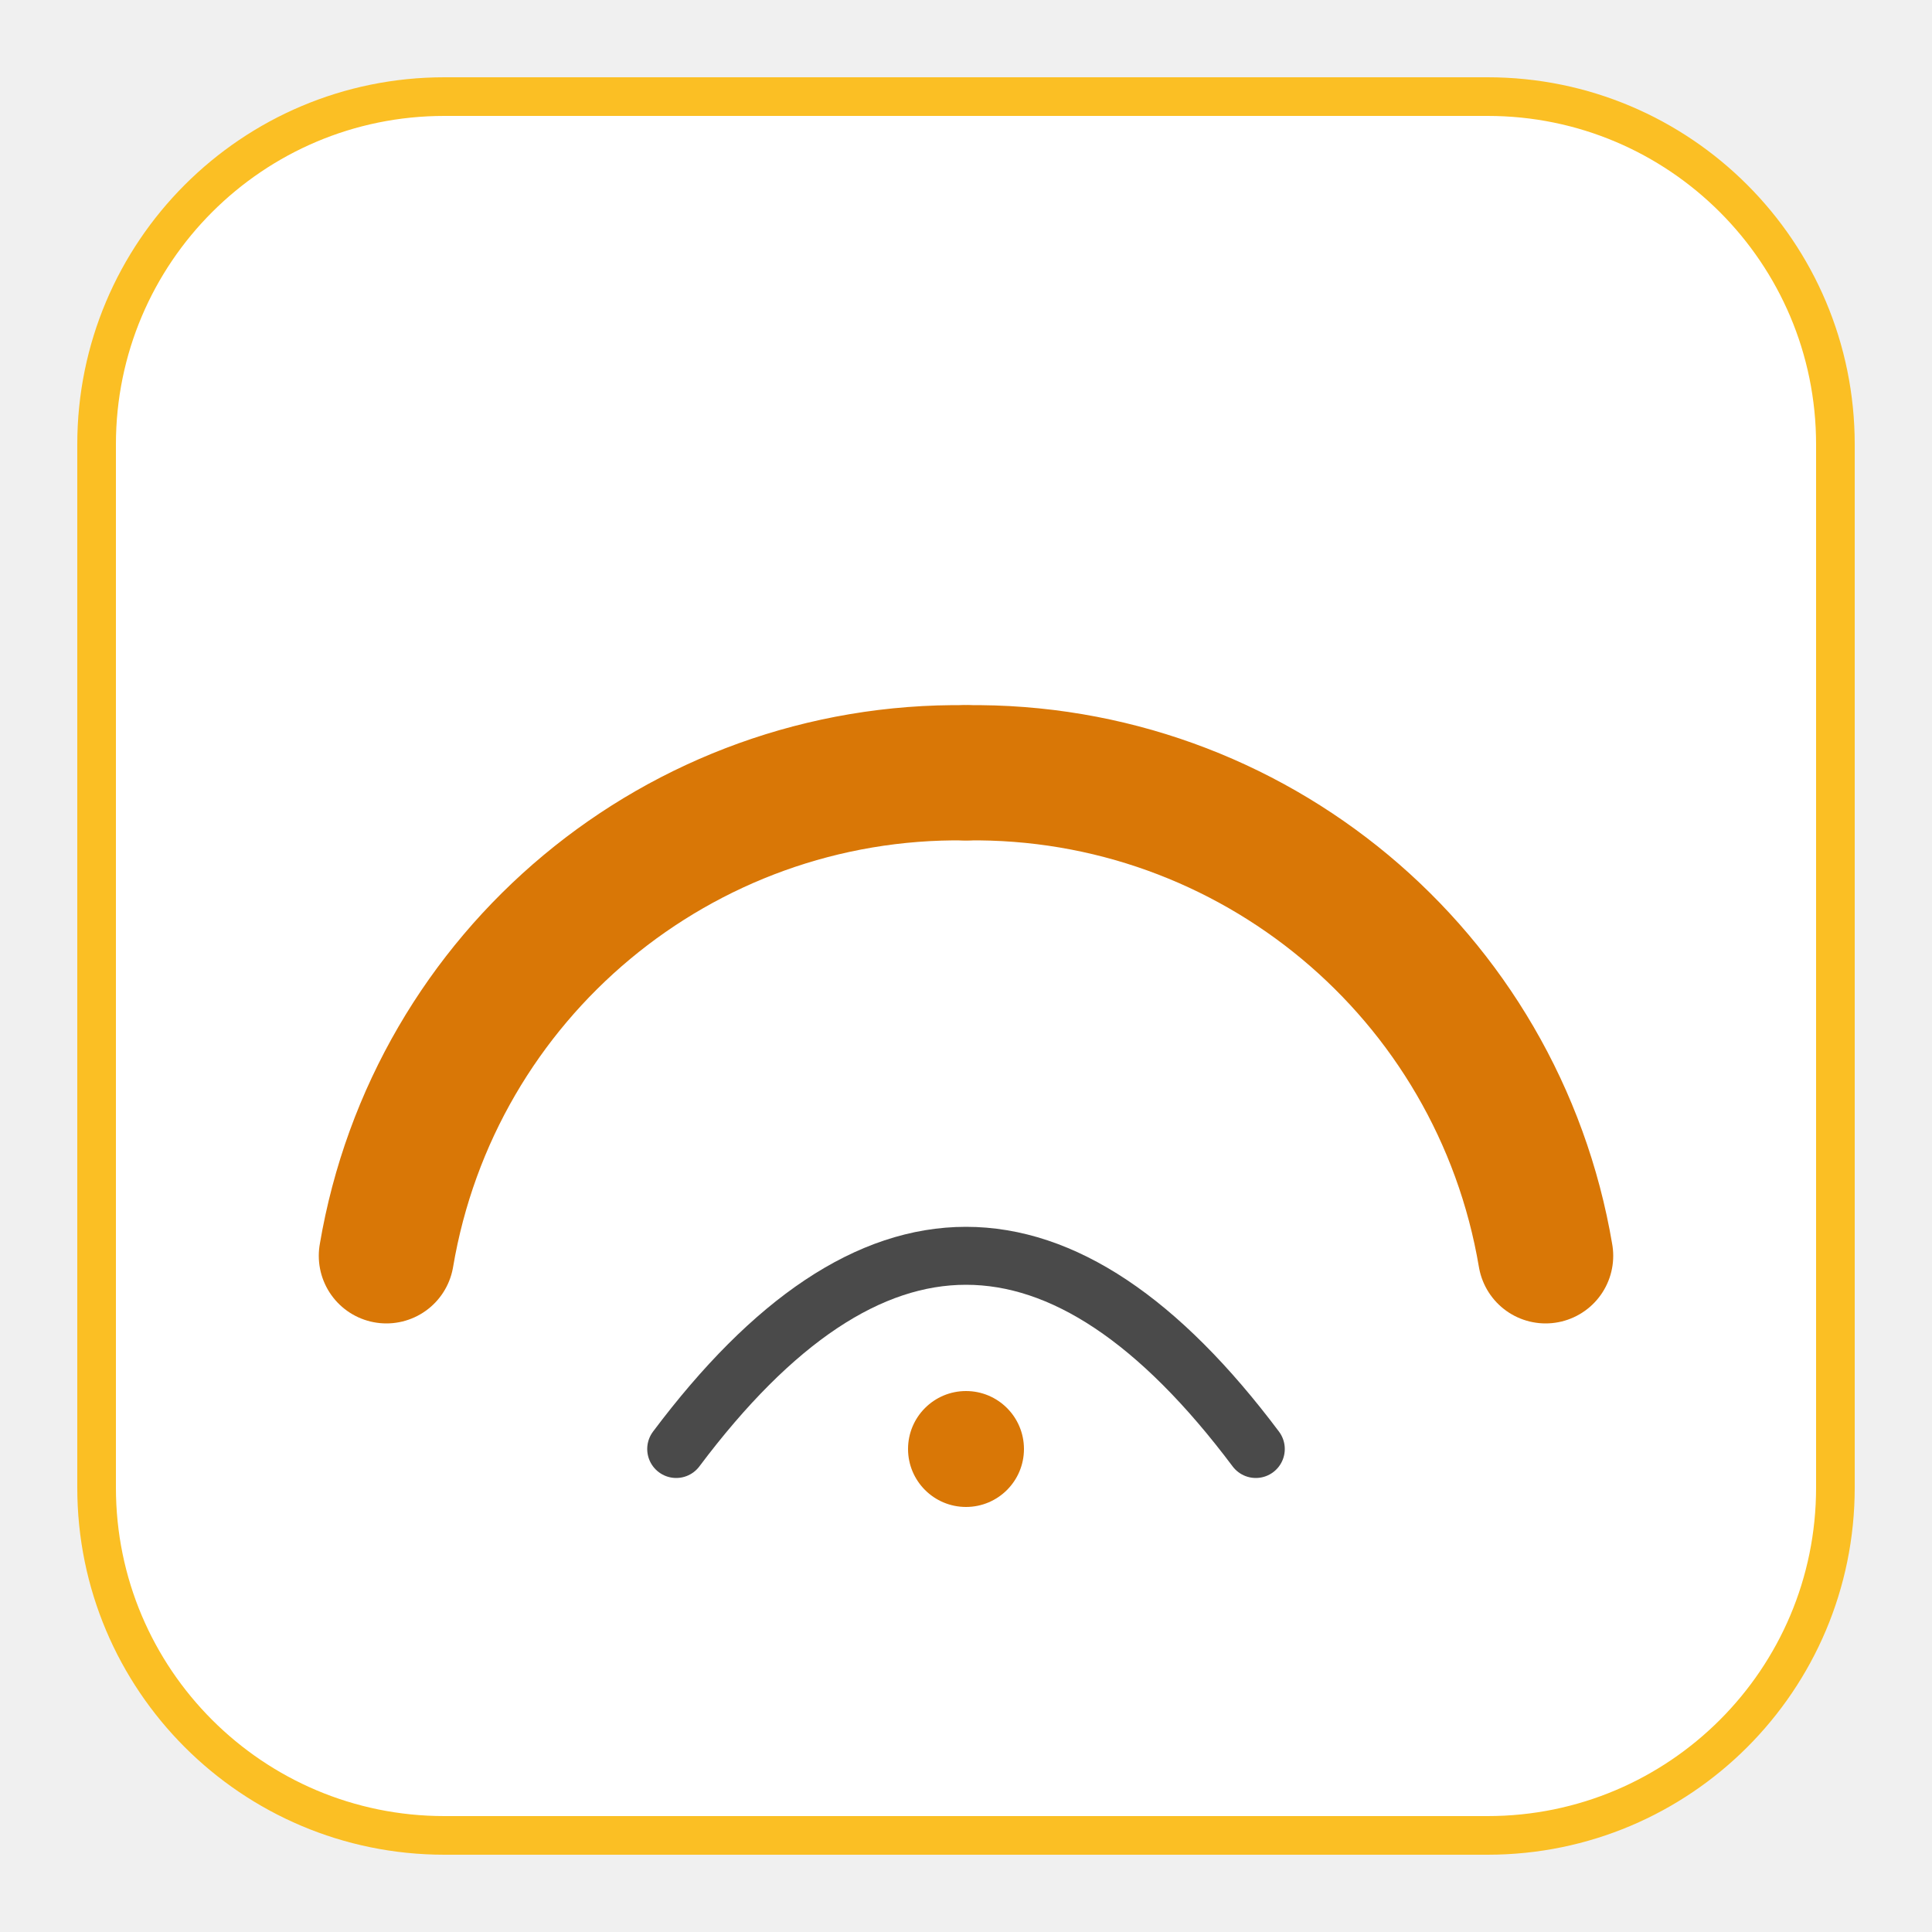
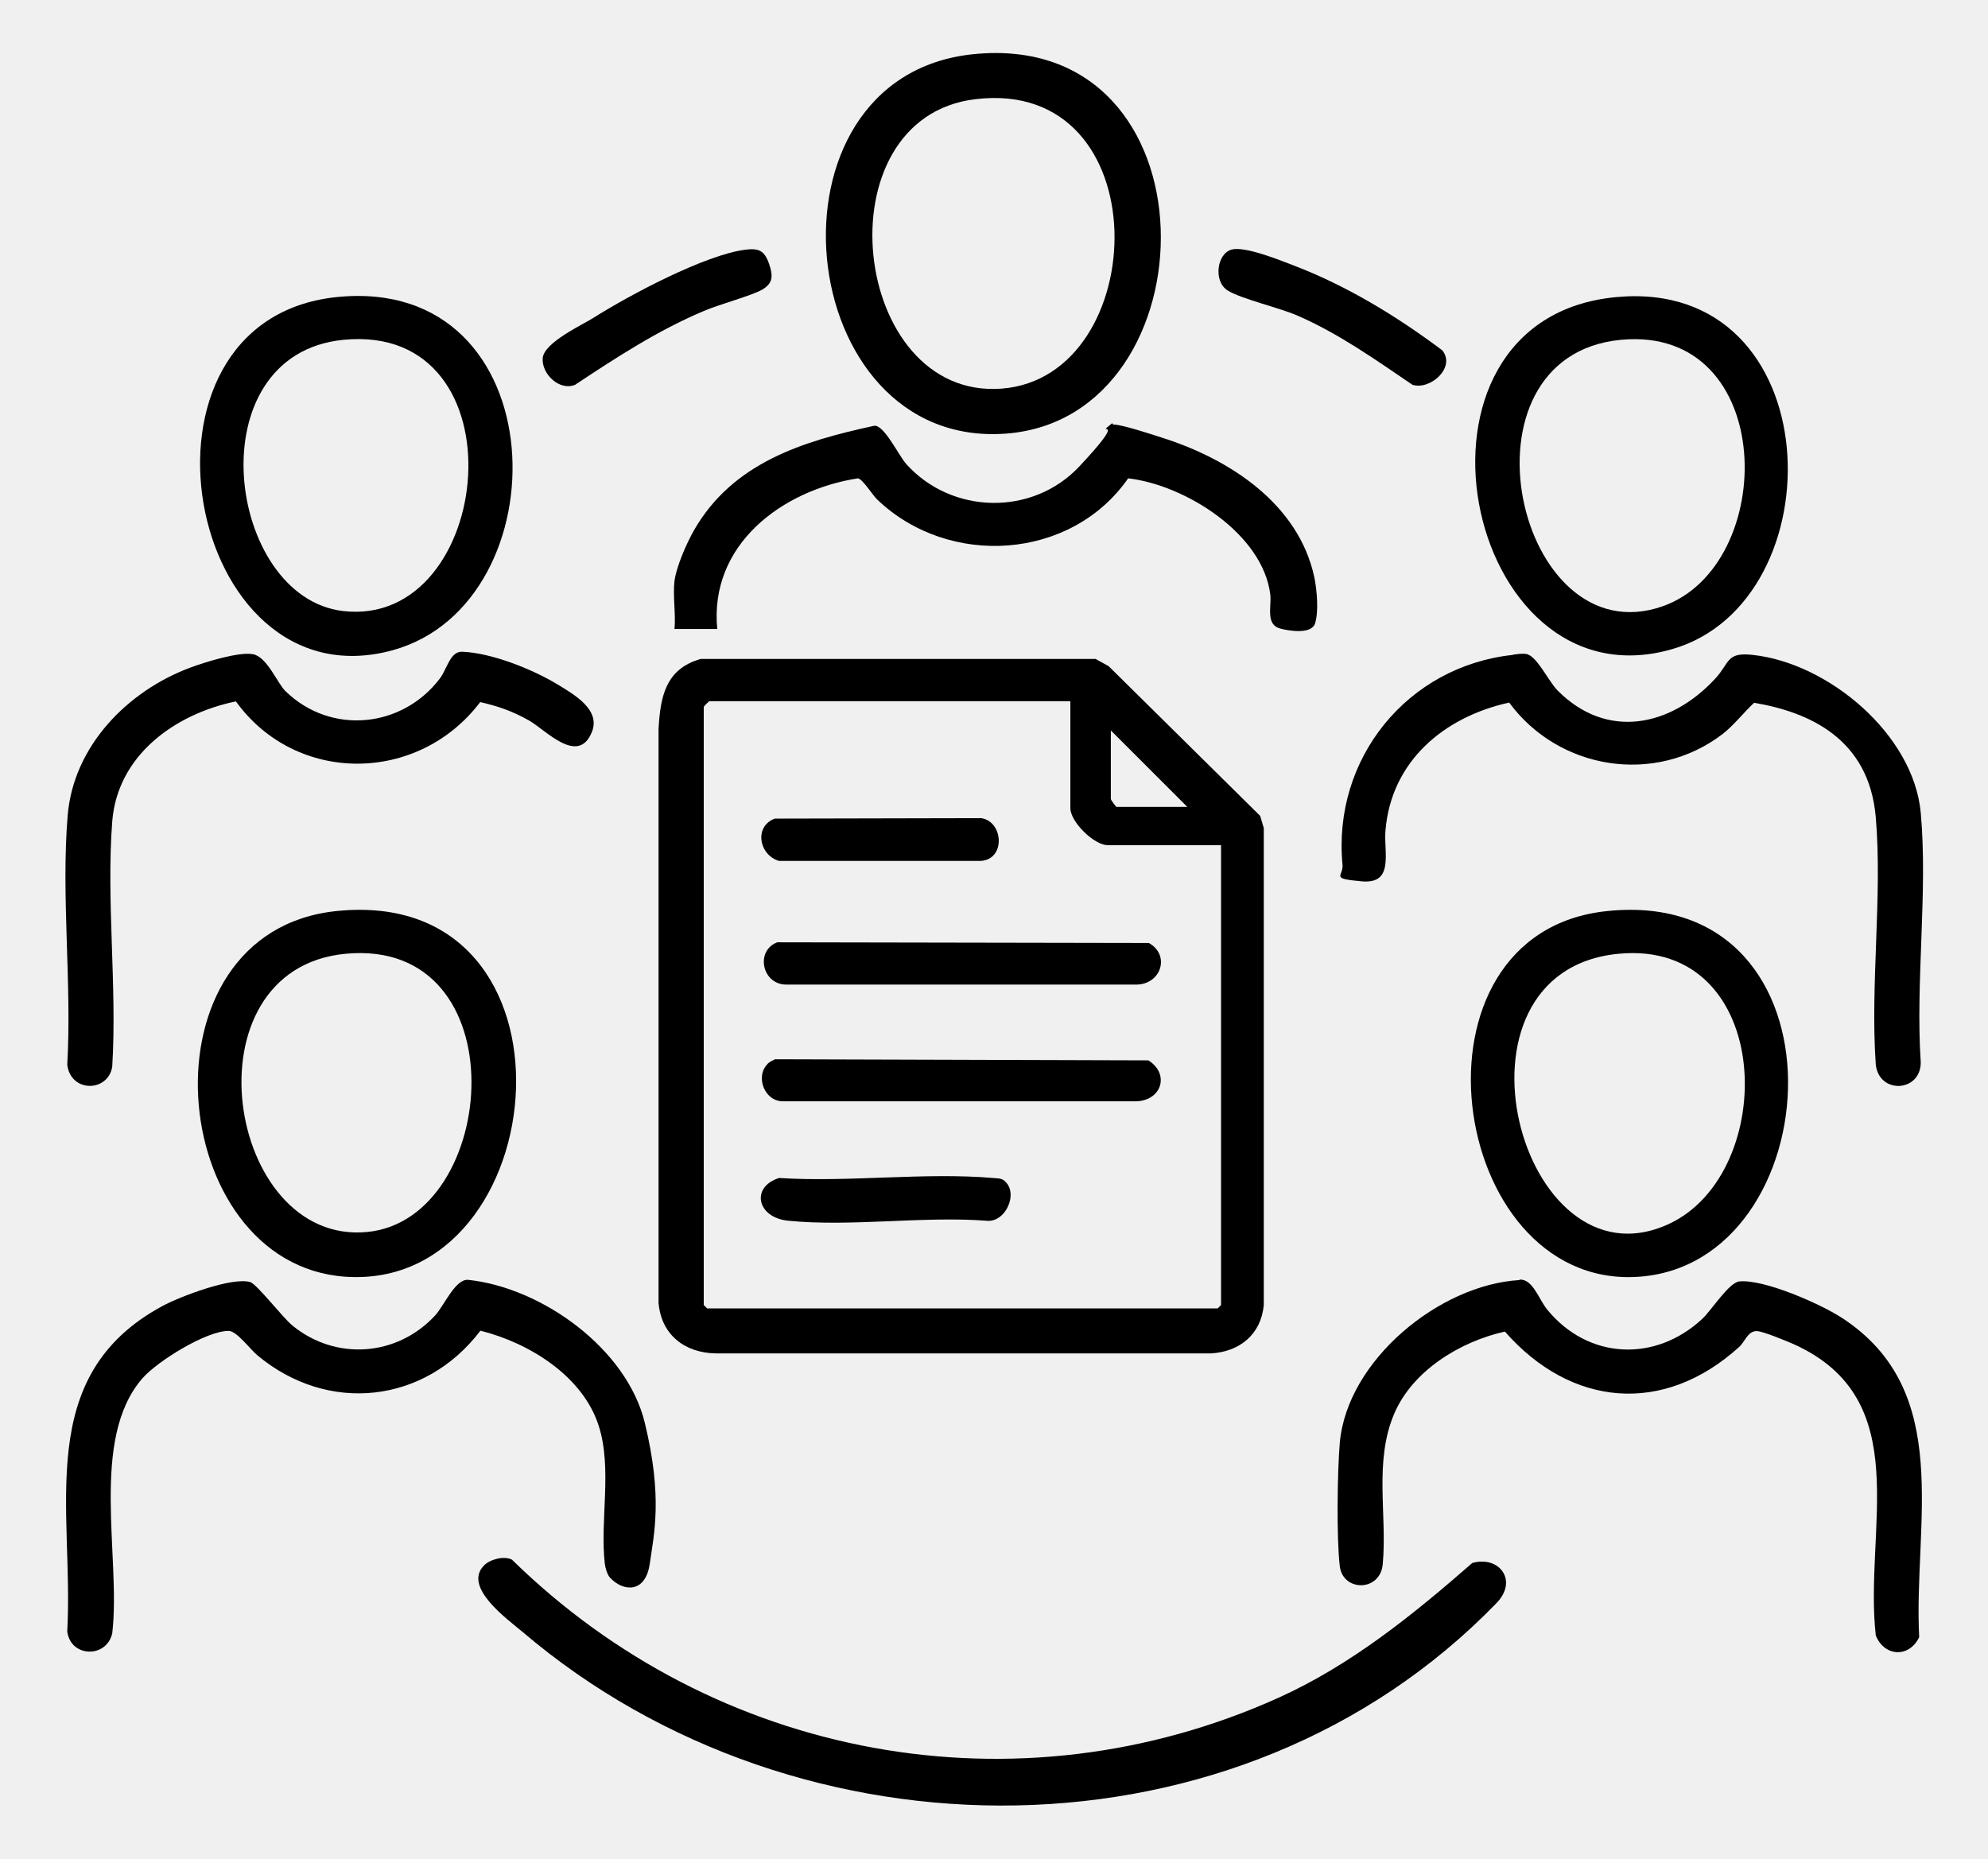
- <svg xmlns="http://www.w3.org/2000/svg" width="200" height="200" viewBox="0 0 100 100">
-   <rect x="5" y="5" width="90" height="90" rx="18" fill="#FFFFFF" stroke="#FBBF24" stroke-width="2" />
-   <g transform="translate(50, 50)">
-     <path d="M -30 15 A 30 30 0 0 1 0 -10" stroke="#D97706" stroke-width="7" fill="none" stroke-linecap="round" stroke-linejoin="round" />
-     <path d="M 30 15 A 30 30 0 0 0 0 -10" stroke="#D97706" stroke-width="7" fill="none" stroke-linecap="round" stroke-linejoin="round" />
-     <path d="M -15 25 Q 0 5, 15 25" stroke="#4A4A4A" stroke-width="3" fill="none" stroke-linecap="round" />
-     <circle cx="0" cy="25" r="3" fill="#D97706" />
-   </g>
+ <svg xmlns="http://www.w3.org/2000/svg" id="Layer_1" version="1.1" viewBox="0 0 883.9 826.5">
+   <path d="M311.6,293h175.5s5.8,3.2,5.8,3.2l67.4,66.6,1.6,5.4v212.1c-1.2,13.1-10.8,20.8-23.5,21.5h-220.1c-13.9-.2-24.3-8.3-25.5-22.5v-255.1c.8-14.4,3.1-26.8,18.8-31.2ZM475.9,311.8h-160.5c-.2,0-2.5,2.3-2.5,2.5v266l1.5,1.5h227l1.5-1.5v-204.5h-50.5c-5.8,0-16.5-10.2-16.5-16.5v-47.5ZM527.9,358.8l-34-34v30.5c0,.4,2.3,3.5,2.5,3.5h31.5Z" />
+   <path d="M215.2,696.1c2.6-2.7,8.8-4.4,12.4-2.6,90.5,88.7,224.5,113.9,340.9,61.4,32.1-14.5,59.8-36.9,86.1-59.9,12-3.4,20.5,7.8,10.8,17.8-114.4,118.1-310.1,117.6-433,12.9-6.9-5.8-26.7-20-17.2-29.6Z" />
+   <path d="M271.2,701.5c-1.2-1.3-2.1-4.4-2.3-6.2-2.2-19.5,3.4-42.2-2.7-61.3-7.1-22.2-31-36.9-52.6-42.3-24.6,32.4-67.7,37.2-99.1,11-3.3-2.7-9.3-11-12.9-10.9-9.9,0-31.5,13.4-38.2,21-23.8,27.2-9.5,79.7-13.5,113.5-2.6,11.2-18.6,10.7-20-.9,3-54.4-15.4-113.6,42.4-144.7,7.8-4.2,30.9-13,39-10.6,2.9.9,14.5,15.9,18.7,19.3,19.3,15.8,46.6,13.8,63.5-4.5,4-4.4,9-16.4,14.7-15.8,32.8,3.5,70.5,30.6,78.5,63.6s4.1,49.3,2.2,62.6-11.8,12.5-17.6,6.3Z" />
+   <path d="M675.7,569c5.8-.3,8.4,8.6,12.2,13.3,18.2,22.3,48.1,23.6,69,4.1,4-3.7,11.8-16.1,16.4-16.6,11-1.1,36.4,10.1,45.8,16.3,49.9,32.6,31.6,91.3,34.2,141.9-4.5,9.3-15.5,8.7-19.3-.8-5.3-47.5,18-105-36.5-129.5-3.2-1.4-13.5-5.7-16.3-5.8-4.1-.2-5.4,4.8-7.9,7-33.6,30.5-74.7,26.8-104.2-6.8-19.8,4.4-41,17.3-49.2,36.5-9.1,21.4-3.1,44.7-5.1,66.9-1.1,12.4-17.7,12.3-19.1,1-1.5-12.6-1.1-42.1,0-55,3.3-36.7,44.3-70.2,79.8-72.3Z" />
+   <path d="M672.7,291.1c1.9-.2,3.8-.6,5.8-.3,4.6.5,10,12.1,13.9,16.1,22,22.3,50.4,16.2,70.1-5,6.7-7.2,4.9-12,16.7-10.7,33.7,3.6,71.6,35.3,74.8,70.2,3.2,35.4-2.4,75.2,0,111,0,13.3-18.6,14.3-20,.9-2.5-35.5,3-74.9,0-109.9s-29.7-46.8-54.1-50.9c-4.8,4.5-8.8,9.8-14,13.9-30,22.9-72.8,16-94.9-14-29,6.4-52.5,26.1-55,57-.8,9.7,4,23.8-10.5,22.5s-8.1-2.1-8.6-7.4c-4.5-47.1,28.8-88.3,75.8-93.3Z" />
+   <path d="M432.7,24.1c109.8-11.2,107.6,161.6,14.7,168.7-95.5,7.3-112.2-158.7-14.7-168.7ZM433.7,44.1c-69.5,8.3-55.4,133.9,11.7,128.7,67-5.2,70.5-138.6-11.7-128.7Z" />
+   <path d="M149.7,405.1c113.6-11.6,97.7,169.1,3.8,162.6-80.1-5.6-93-153.5-3.8-162.6ZM153.7,424.1c-72.2,6.8-53.1,130,9.7,123.7,58.8-5.9,67.7-131-9.7-123.7Z" />
+   <path d="M714.7,405.1c109.9-11.2,100,158.2,12.7,162.7-83.9,4.3-106-153.2-12.7-162.7ZM719.7,424.1c-81.3,7.7-44,150.7,22.2,120.2,49.3-22.7,47.2-126.8-22.2-120.2Z" />
+   <path d="M149.7,132.1c98.3-10.1,100.8,136,25,157-92.3,25.5-123.9-146.8-25-157ZM152.7,151.1c-65.9,6.5-52.1,114.5-.2,120.6,67.4,7.9,80.9-128.5.2-120.6Z" />
+   <path d="M718.7,132.1c95.2-8.8,98.6,135.5,24.6,156.6-92.7,26.5-127.7-147.1-24.6-156.6ZM720.7,151.1c-75.9,7.2-46.4,141.2,18.5,118.5,51.7-18.1,51.1-125.1-18.5-118.5Z" />
+   <path d="M104.8,311.9c-27,5.6-52.6,23.9-54.9,53.4-2.7,35.1,2.2,73.6,0,109-1.8,11.4-18.5,11.7-20-.9,2.1-36-2.8-75.3.2-110.9,2.6-30.8,26.6-55.2,54.4-65.6,6.4-2.4,21.7-7.2,28-6s10.9,13.1,14.5,16.5c20.1,19.5,51.7,16.4,68.5-5.6,3.3-4.3,4.6-12.2,10-12,13.1.5,31.3,7.8,42.5,14.6,7.2,4.4,19.1,11.1,15.2,21-6.1,15.3-20.6-.9-28.1-5.1s-14-6.4-21.6-8.1c-27.5,36.3-81.8,36.8-108.6-.3Z" />
+   <path d="M299.9,258.3c.8-6.3,5.4-16.8,8.6-22.4,17.2-30.1,48.3-39.7,80.3-46.6,4.4-.2,10.7,13.1,14.1,17,20.2,22.5,56.2,23.3,77,1.1s8.9-14.5,12.5-17.5,1.4-1.1,2.9-1.1c3.6,0,17,4.4,21.3,5.8,29.8,9.4,60.8,29.3,67.8,62.2,1.1,5.4,2,15.2.3,20.4s-12.3,3.1-15.1,2.4c-7.1-1.6-4.2-9.7-4.8-15.2-3.3-27.1-37.9-48.8-63.2-51.7-25.4,36.5-79.8,39.9-111.6,9.4-2-1.9-6.6-9.3-8.6-9.4-33.8,5.3-66.1,29.5-62.5,67h-19c.6-6.8-.8-14.8,0-21.5Z" />
+   <path d="M547.6,111c5.7-1.7,21.5,4.7,27.5,7,23.8,9.1,45.9,22.6,66.2,37.8,6.1,7.7-5.5,17.8-13.3,15.3-16.5-11.2-32.8-22.8-51.2-30.8-8.3-3.6-24.7-7.3-30.9-11.1-6.5-4-4.9-16.3,1.6-18.2Z" />
+   <path d="M331.6,111c5.8-.7,8.3.5,10.3,6.2s1.6,8.7-2.7,11.4-19.4,6.7-26.3,9.7c-20.4,8.6-38.8,20.6-57.2,32.8-7,2.9-15-4.9-14.4-11.9s18.3-15.1,22.6-17.9c15.8-10,49.7-28.1,67.7-30.3Z" />
+   <path d="M341.2,473.1c.9-.9,2.2-1.5,3.4-2.1l166,.5c9.5,6,6,17.7-5.2,18.2h-157c-8.4.3-12.8-11-7.1-16.6Z" />
+   <path d="M345.6,419l165.2.3c9.6,5.4,5.5,18.3-5.4,18.5h-156c-10.7-.2-13.6-15.1-3.8-18.8Z" />
+   <path d="M446.6,525.1c6.5,5.3.5,18.9-8.2,17.7-28.2-2.1-60.3,2.8-88,0-13.9-1.4-16.7-15-4-19,30.8,2,64.7-2.6,95.1,0,1.9.2,3.6,0,5.2,1.3Z" />
+   <path d="M344.6,364l91.7-.2c9.8,1.5,10.9,18.1,0,19h-90c-8.9-2.7-11.1-15.4-1.8-18.8Z" />
</svg>
